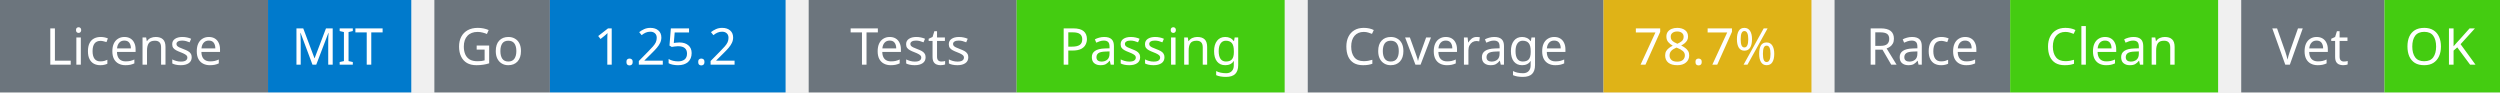
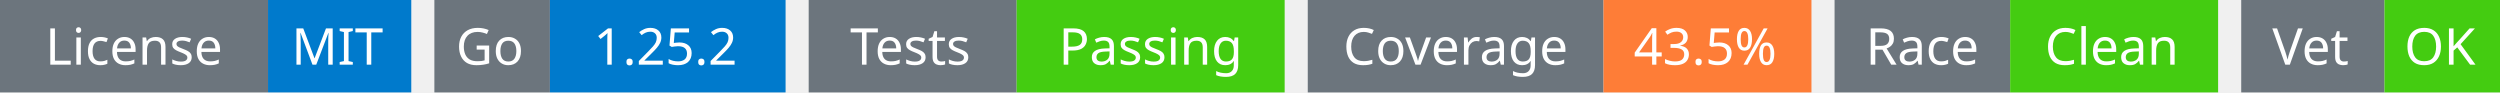
<svg xmlns="http://www.w3.org/2000/svg" width="541" height="20" viewBox="0 0 541 20">
  <g transform="translate(0, 0)">
    <rect x="0" y="0" width="58" height="20" fill="#6c757d" />
    <rect x="58" y="0" width="31" height="20" fill="#007acc" />
    <text x="29" y="14" text-anchor="middle" font-family="sans-serif" font-size="11" fill="white">License</text>
    <text x="73" y="14" text-anchor="middle" font-family="sans-serif" font-size="11" fill="white">MIT</text>
  </g>
  <g transform="translate(94, 0)">
    <rect x="0" y="0" width="25" height="20" fill="#6c757d" />
    <rect x="25" y="0" width="51" height="20" fill="#007acc" />
    <text x="12" y="14" text-anchor="middle" font-family="sans-serif" font-size="11" fill="white">Go</text>
    <text x="50" y="14" text-anchor="middle" font-family="sans-serif" font-size="11" fill="white">1.25.2</text>
  </g>
  <g transform="translate(175, 0)">
    <rect x="0" y="0" width="45" height="20" fill="#6c757d" />
    <rect x="45" y="0" width="58" height="20" fill="#4c1" />
    <text x="22" y="14" text-anchor="middle" font-family="sans-serif" font-size="11" fill="white">Tests</text>
    <text x="74" y="14" text-anchor="middle" font-family="sans-serif" font-size="11" fill="white">Passing</text>
  </g>
  <g transform="translate(283, 0)">
    <rect x="0" y="0" width="64" height="20" fill="#6c757d" />
-     <rect x="64" y="0" width="45" height="20" fill="#dfb317" />
+     <rect x="64" y="0" width="45" height="20" fill="#fe7d37" />
    <text x="32" y="14" text-anchor="middle" font-family="sans-serif" font-size="11" fill="white">Coverage</text>
-     <text x="86" y="14" text-anchor="middle" font-family="sans-serif" font-size="11" fill="white">78.7%</text>
+     <text x="86" y="14" text-anchor="middle" font-family="sans-serif" font-size="11" fill="white">43.5%</text>
  </g>
  <g transform="translate(397, 0)">
    <rect x="0" y="0" width="38" height="20" fill="#6c757d" />
    <rect x="38" y="0" width="45" height="20" fill="#4c1" />
    <text x="19" y="14" text-anchor="middle" font-family="sans-serif" font-size="11" fill="white">Race</text>
    <text x="60" y="14" text-anchor="middle" font-family="sans-serif" font-size="11" fill="white">Clean</text>
  </g>
  <g transform="translate(485, 0)">
    <rect x="0" y="0" width="31" height="20" fill="#6c757d" />
    <rect x="31" y="0" width="25" height="20" fill="#4c1" />
    <text x="15" y="14" text-anchor="middle" font-family="sans-serif" font-size="11" fill="white">Vet</text>
    <text x="43" y="14" text-anchor="middle" font-family="sans-serif" font-size="11" fill="white">OK</text>
  </g>
</svg>
